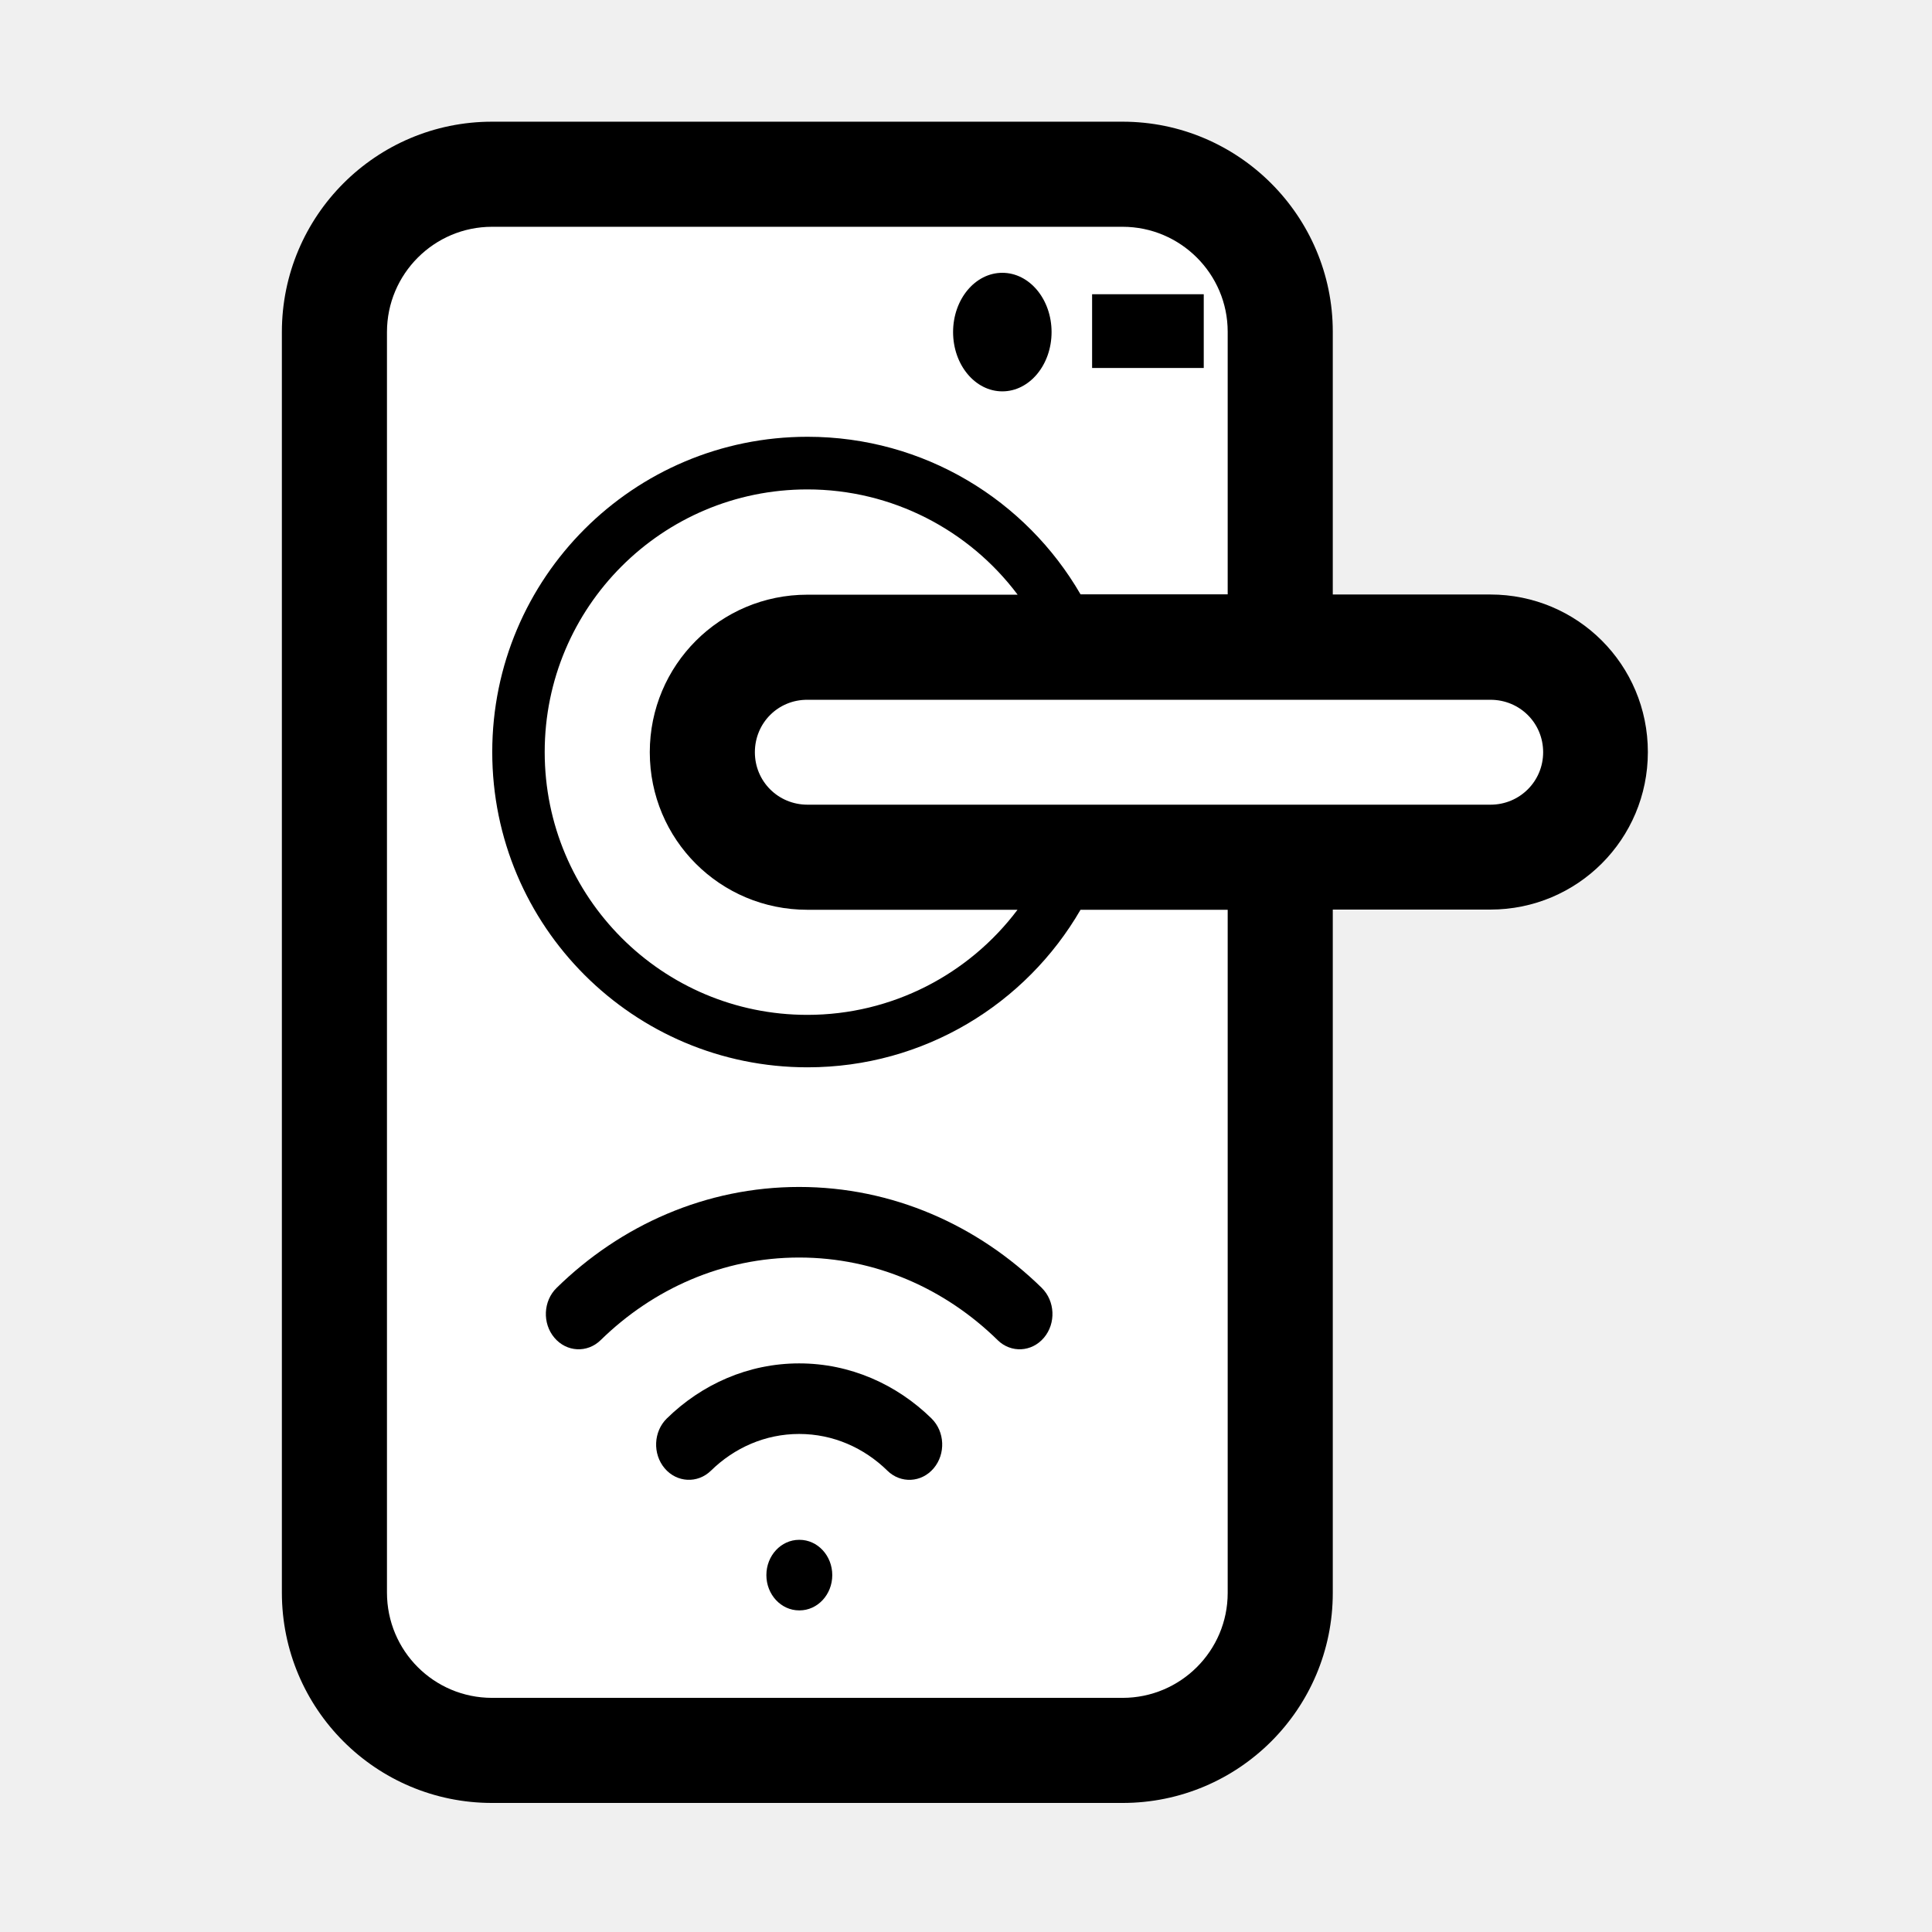
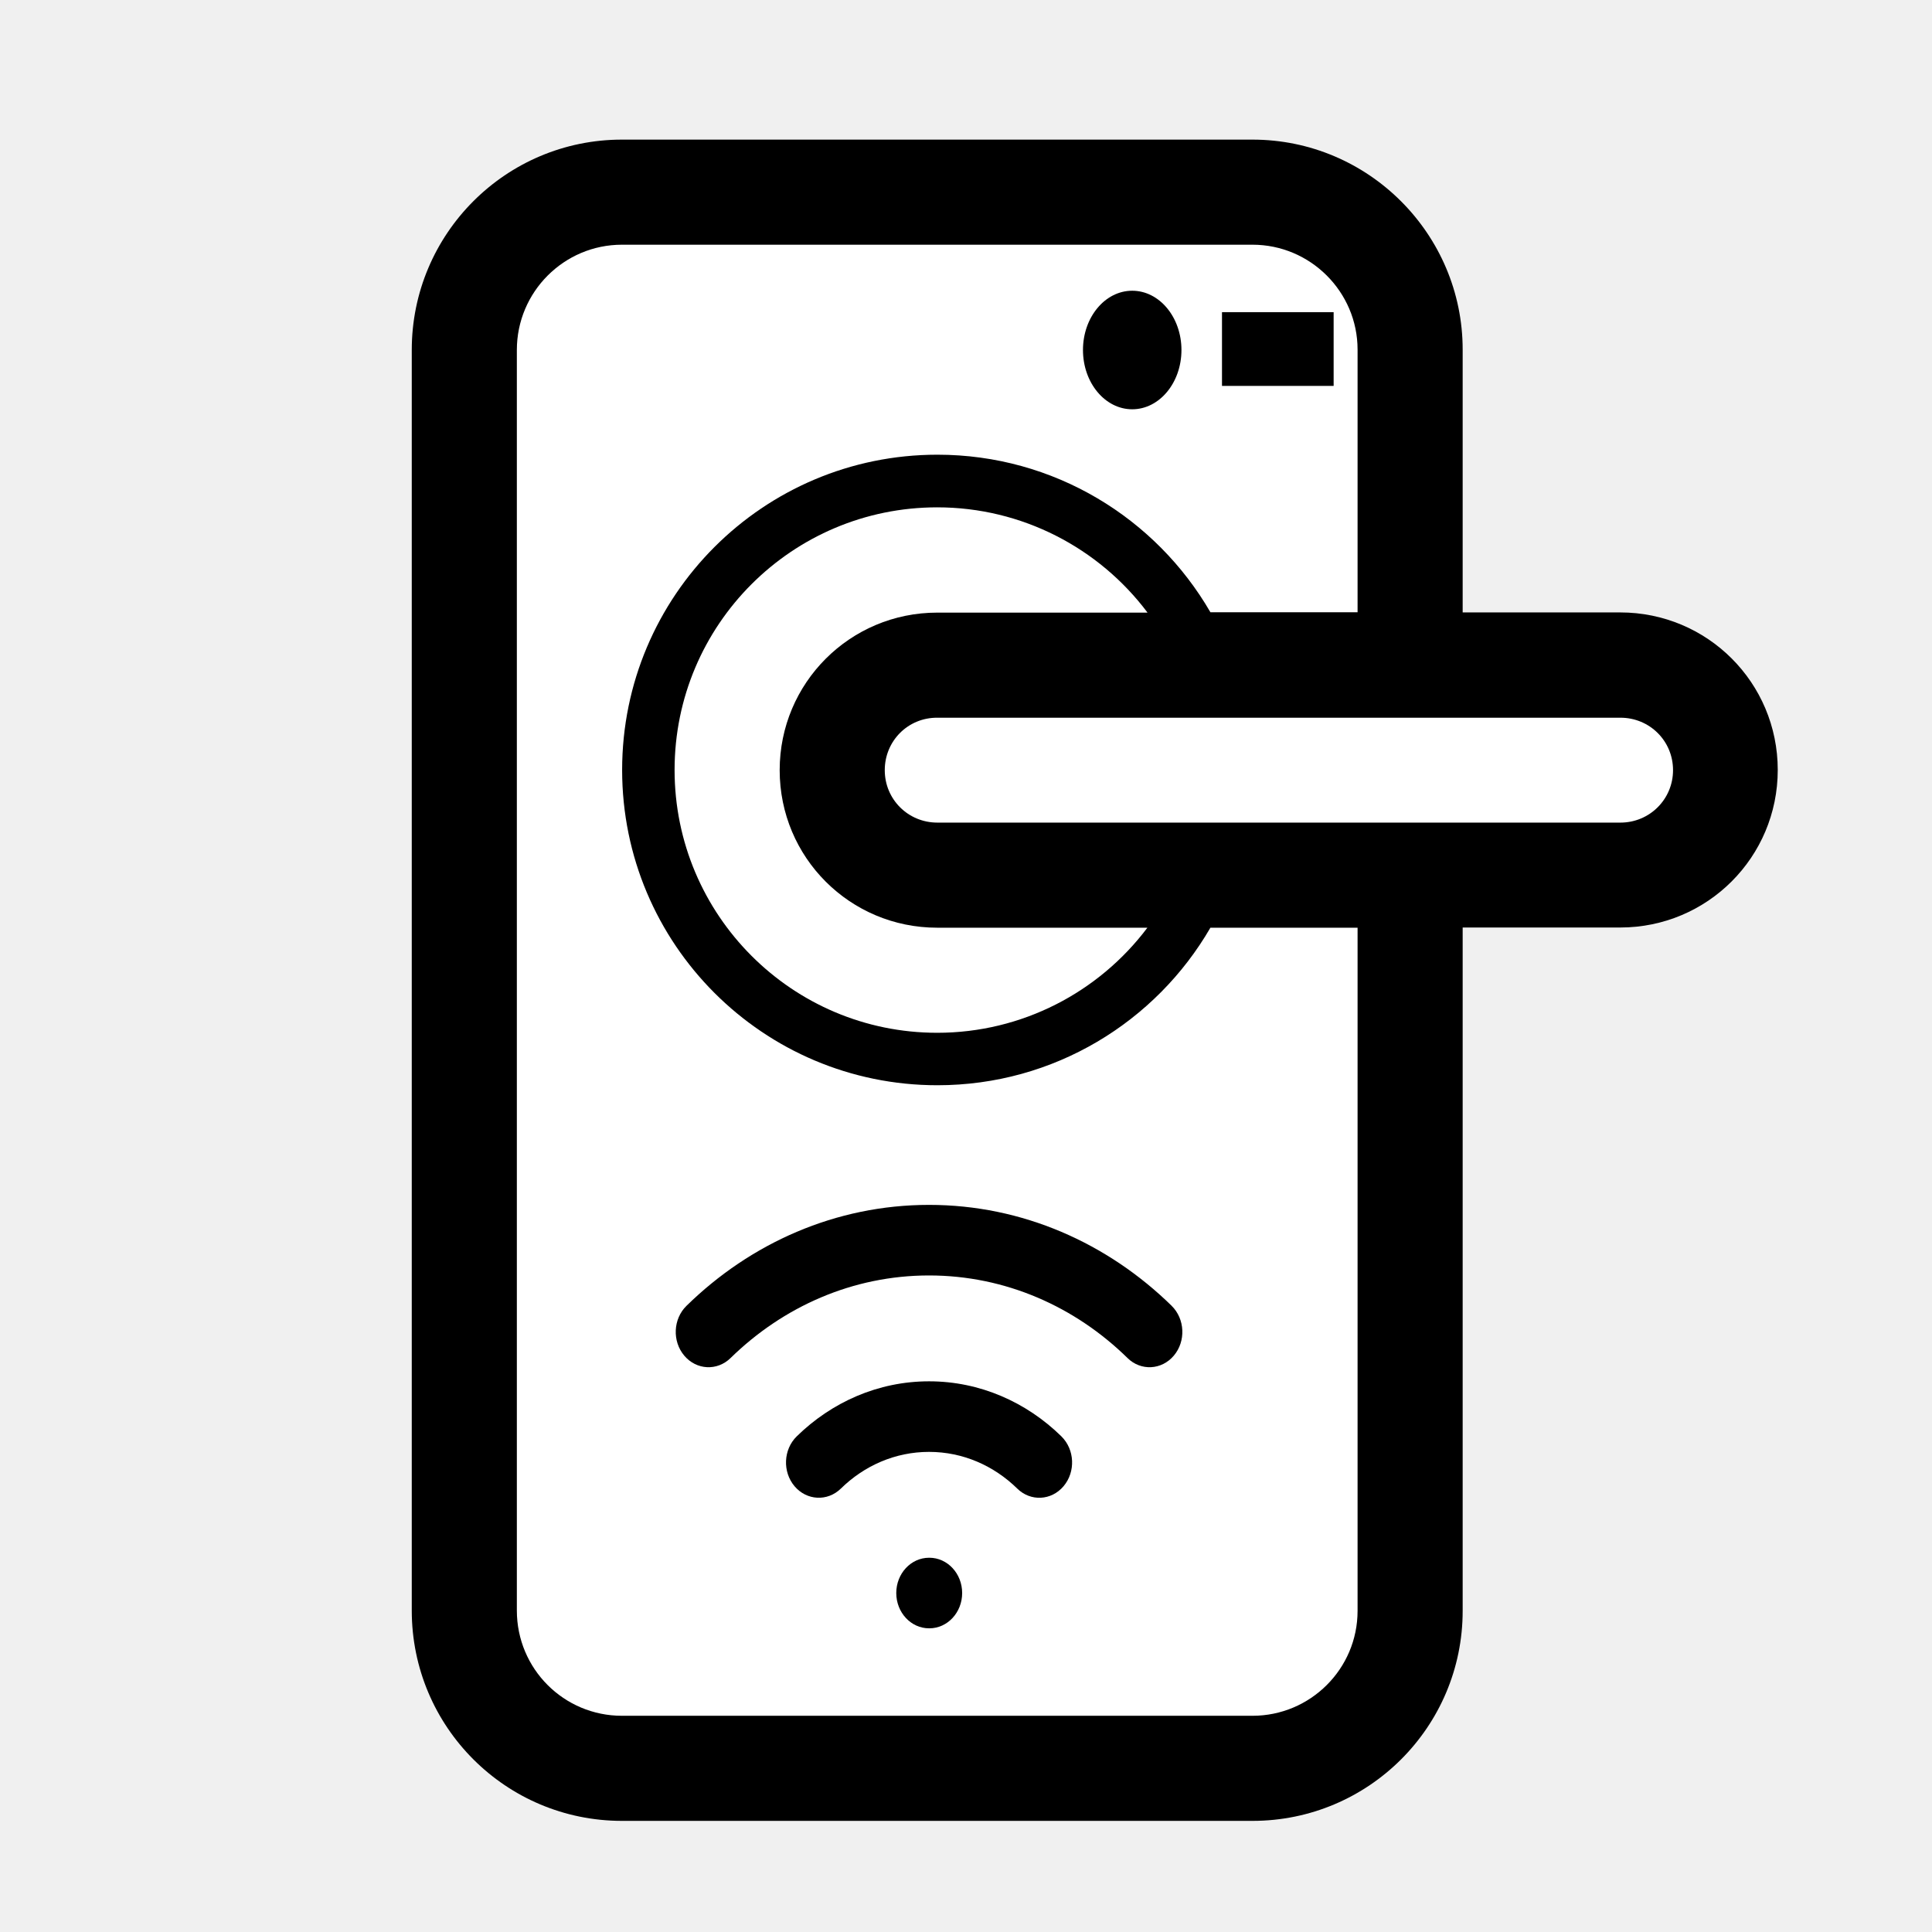
<svg xmlns="http://www.w3.org/2000/svg" width="800px" height="800px" viewBox="0 0 1024 1024" class="icon" version="1.1" fill="#000000" id="svg6" xml:space="preserve">
  <defs id="defs6" />
-   <g id="SVGRepo_bgCarrier" stroke-width="0" />
-   <g id="SVGRepo_tracerCarrier" stroke-linecap="round" stroke-linejoin="round" />
-   <g id="SVGRepo_iconCarrier">
-     <path d="M706.4 482.2v362.1c0 61.5-49.9 111.3-111.4 111.3H260.8c-61.5 0-111.4-49.8-111.4-111.5V176c0-61.6 49.9-111.5 111.4-111.5H595c61.5 0 111.4 50.1 111.4 111.3v139.3h83.5c46.2 0 83.5 37.2 83.5 83.5 0 46.2-37.3 83.5-83.5 83.5h-83.5v0.1z" fill="#000000" id="path1" />
-     <path d="M400.1 398.7c0 15.5 12.4 27.8 27.9 27.8h362c15.5 0 27.9-12.4 27.9-27.8 0-15.5-12.4-27.8-27.9-27.8H428c-15.6-0.1-27.9 12.3-27.9 27.8z" fill="#FFFFFF" id="path2" />
-     <path d="M539.3 315.1c-25.7-34.2-66.5-55.7-111.4-55.7-76.9 0-139.2 62.3-139.2 139.2S351 537.9 427.9 537.9c44.9 0 85.7-21.5 111.4-55.7H427.9c-46.2 0-83.5-37.2-83.5-83.5 0-46.2 37.3-83.5 83.5-83.5h111.4v-0.1z" fill="#FFFFFF" id="path3" />
-     <path d="M650.7 315.1V175.8c0-30.6-25-55.6-55.7-55.6H260.8c-30.7 0-55.7 25-55.7 55.8v668.1c0 30.9 24.9 55.8 55.7 55.8H595c30.7 0 55.7-24.9 55.7-55.6V482.2h-78c-28.9 49.9-82.9 83.5-144.7 83.5-92.3 0-167.1-74.8-167.1-167.1S335.7 231.5 428 231.5c61.8 0 115.8 33.6 144.7 83.5h78v0.1z" fill="#FFFFFF" id="path4" />
+   <g id="SVGRepo_bgCarrier" stroke-width="0" transform="translate(68.84313,9.500344)" />
+   <g id="SVGRepo_tracerCarrier" stroke-linecap="round" stroke-linejoin="round" transform="translate(68.84313,9.500344)" />
+   <g id="SVGRepo_iconCarrier" transform="translate(68.84313,9.500344)">
+     <path d="m 706.4,482.2 v 362.1 c 0,61.5 -49.9,111.3 -111.4,111.3 H 260.8 c -61.5,0 -111.4,-49.8 -111.4,-111.5 V 176 c 0,-61.6 49.9,-111.5 111.4,-111.5 H 595 c 61.5,0 111.4,50.1 111.4,111.3 v 139.3 h 83.5 c 46.2,0 83.5,37.2 83.5,83.5 0,46.2 -37.3,83.5 -83.5,83.5 h -83.5 z" fill="#000000" id="path1" />
+     <path d="m 400.1,398.7 c 0,15.5 12.4,27.8 27.9,27.8 h 362 c 15.5,0 27.9,-12.4 27.9,-27.8 0,-15.5 -12.4,-27.8 -27.9,-27.8 H 428 c -15.6,-0.1 -27.9,12.3 -27.9,27.8 z" fill="#ffffff" id="path2" />
+     <path d="m 539.3,315.1 c -25.7,-34.2 -66.5,-55.7 -111.4,-55.7 -76.9,0 -139.2,62.3 -139.2,139.2 0,76.9 62.3,139.3 139.2,139.3 44.9,0 85.7,-21.5 111.4,-55.7 H 427.9 c -46.2,0 -83.5,-37.2 -83.5,-83.5 0,-46.2 37.3,-83.5 83.5,-83.5 h 111.4 z" fill="#ffffff" id="path3" />
+     <path d="M 650.7,315.1 V 175.8 c 0,-30.6 -25,-55.6 -55.7,-55.6 H 260.8 c -30.7,0 -55.7,25 -55.7,55.8 v 668.1 c 0,30.9 24.9,55.8 55.7,55.8 H 595 c 30.7,0 55.7,-24.9 55.7,-55.6 V 482.2 h -78 c -28.9,49.9 -82.9,83.5 -144.7,83.5 -92.3,0 -167.1,-74.8 -167.1,-167.1 0,-92.3 74.8,-167.1 167.1,-167.1 61.8,0 115.8,33.6 144.7,83.5 h 78 z" fill="#ffffff" id="path4" />
  </g>
-   <g style="fill:none" id="g6" transform="matrix(17.3762,0,0,18.70239,215.0565,460.7903)">
+   <g style="fill:none" id="g6" transform="matrix(17.3762,0,0,18.70239,283.8997,470.2907)">
    <path d="m 12,19 c -0.552,0 -1,0.448 -1,1 0,0.552 0.448,1 1,1 z m 0.01,2 c 0.552,0 1,-0.448 1,-1 0,-0.552 -0.448,-1 -1,-1 z m 2.68,-3.96 c 0.409,0.372 1.041,0.342 1.413,-0.067 0.372,-0.409 0.342,-1.041 -0.067,-1.413 z m 3.363,-3.7 c 0.408,0.372 1.041,0.342 1.413,-0.067 0.372,-0.408 0.342,-1.041 -0.067,-1.413 z M 7.964,15.56 c -0.409,0.372 -0.438,1.004 -0.067,1.413 0.372,0.408 1.004,0.438 1.413,0.067 z M 4.601,11.861 C 4.192,12.232 4.162,12.865 4.534,13.273 4.905,13.682 5.538,13.712 5.946,13.34 Z M 12,21 h 0.01 v -2 h -0.01 z m 0,-5 c 1.037,0 1.979,0.393 2.691,1.04 l 1.346,-1.48 C 14.972,14.592 13.554,14 12,14 Z m 0,-5 c 2.332,0 4.455,0.885 6.054,2.34 l 1.346,-1.48 C 17.447,10.084 14.849,9 12,9 Z M 9.31,17.04 C 10.021,16.393 10.963,16 12,16 v -2 c -1.554,0 -2.971,0.592 -4.036,1.56 z M 5.946,13.34 C 7.546,11.886 9.668,11 12,11 V 9 C 9.151,9 6.554,10.084 4.601,11.861 Z" fill="#000000" id="path1-3" />
  </g>
-   <ellipse style="fill:#000000;stroke-width:1.017" id="path6" cx="531.254" cy="176.011" rx="26.099" ry="31.417" />
-   <rect style="fill:#000000;stroke-width:1.017" id="rect6" width="59.172" height="39.086" x="578.839" y="155.952" />
+   <ellipse style="fill:#000000;stroke-width:1.017" id="path6" cx="600.097" cy="185.511" rx="26.099" ry="31.417" />
+   <rect style="fill:#000000;stroke-width:1.017" id="rect6" width="59.172" height="39.086" x="647.682" y="165.452" />
</svg>
